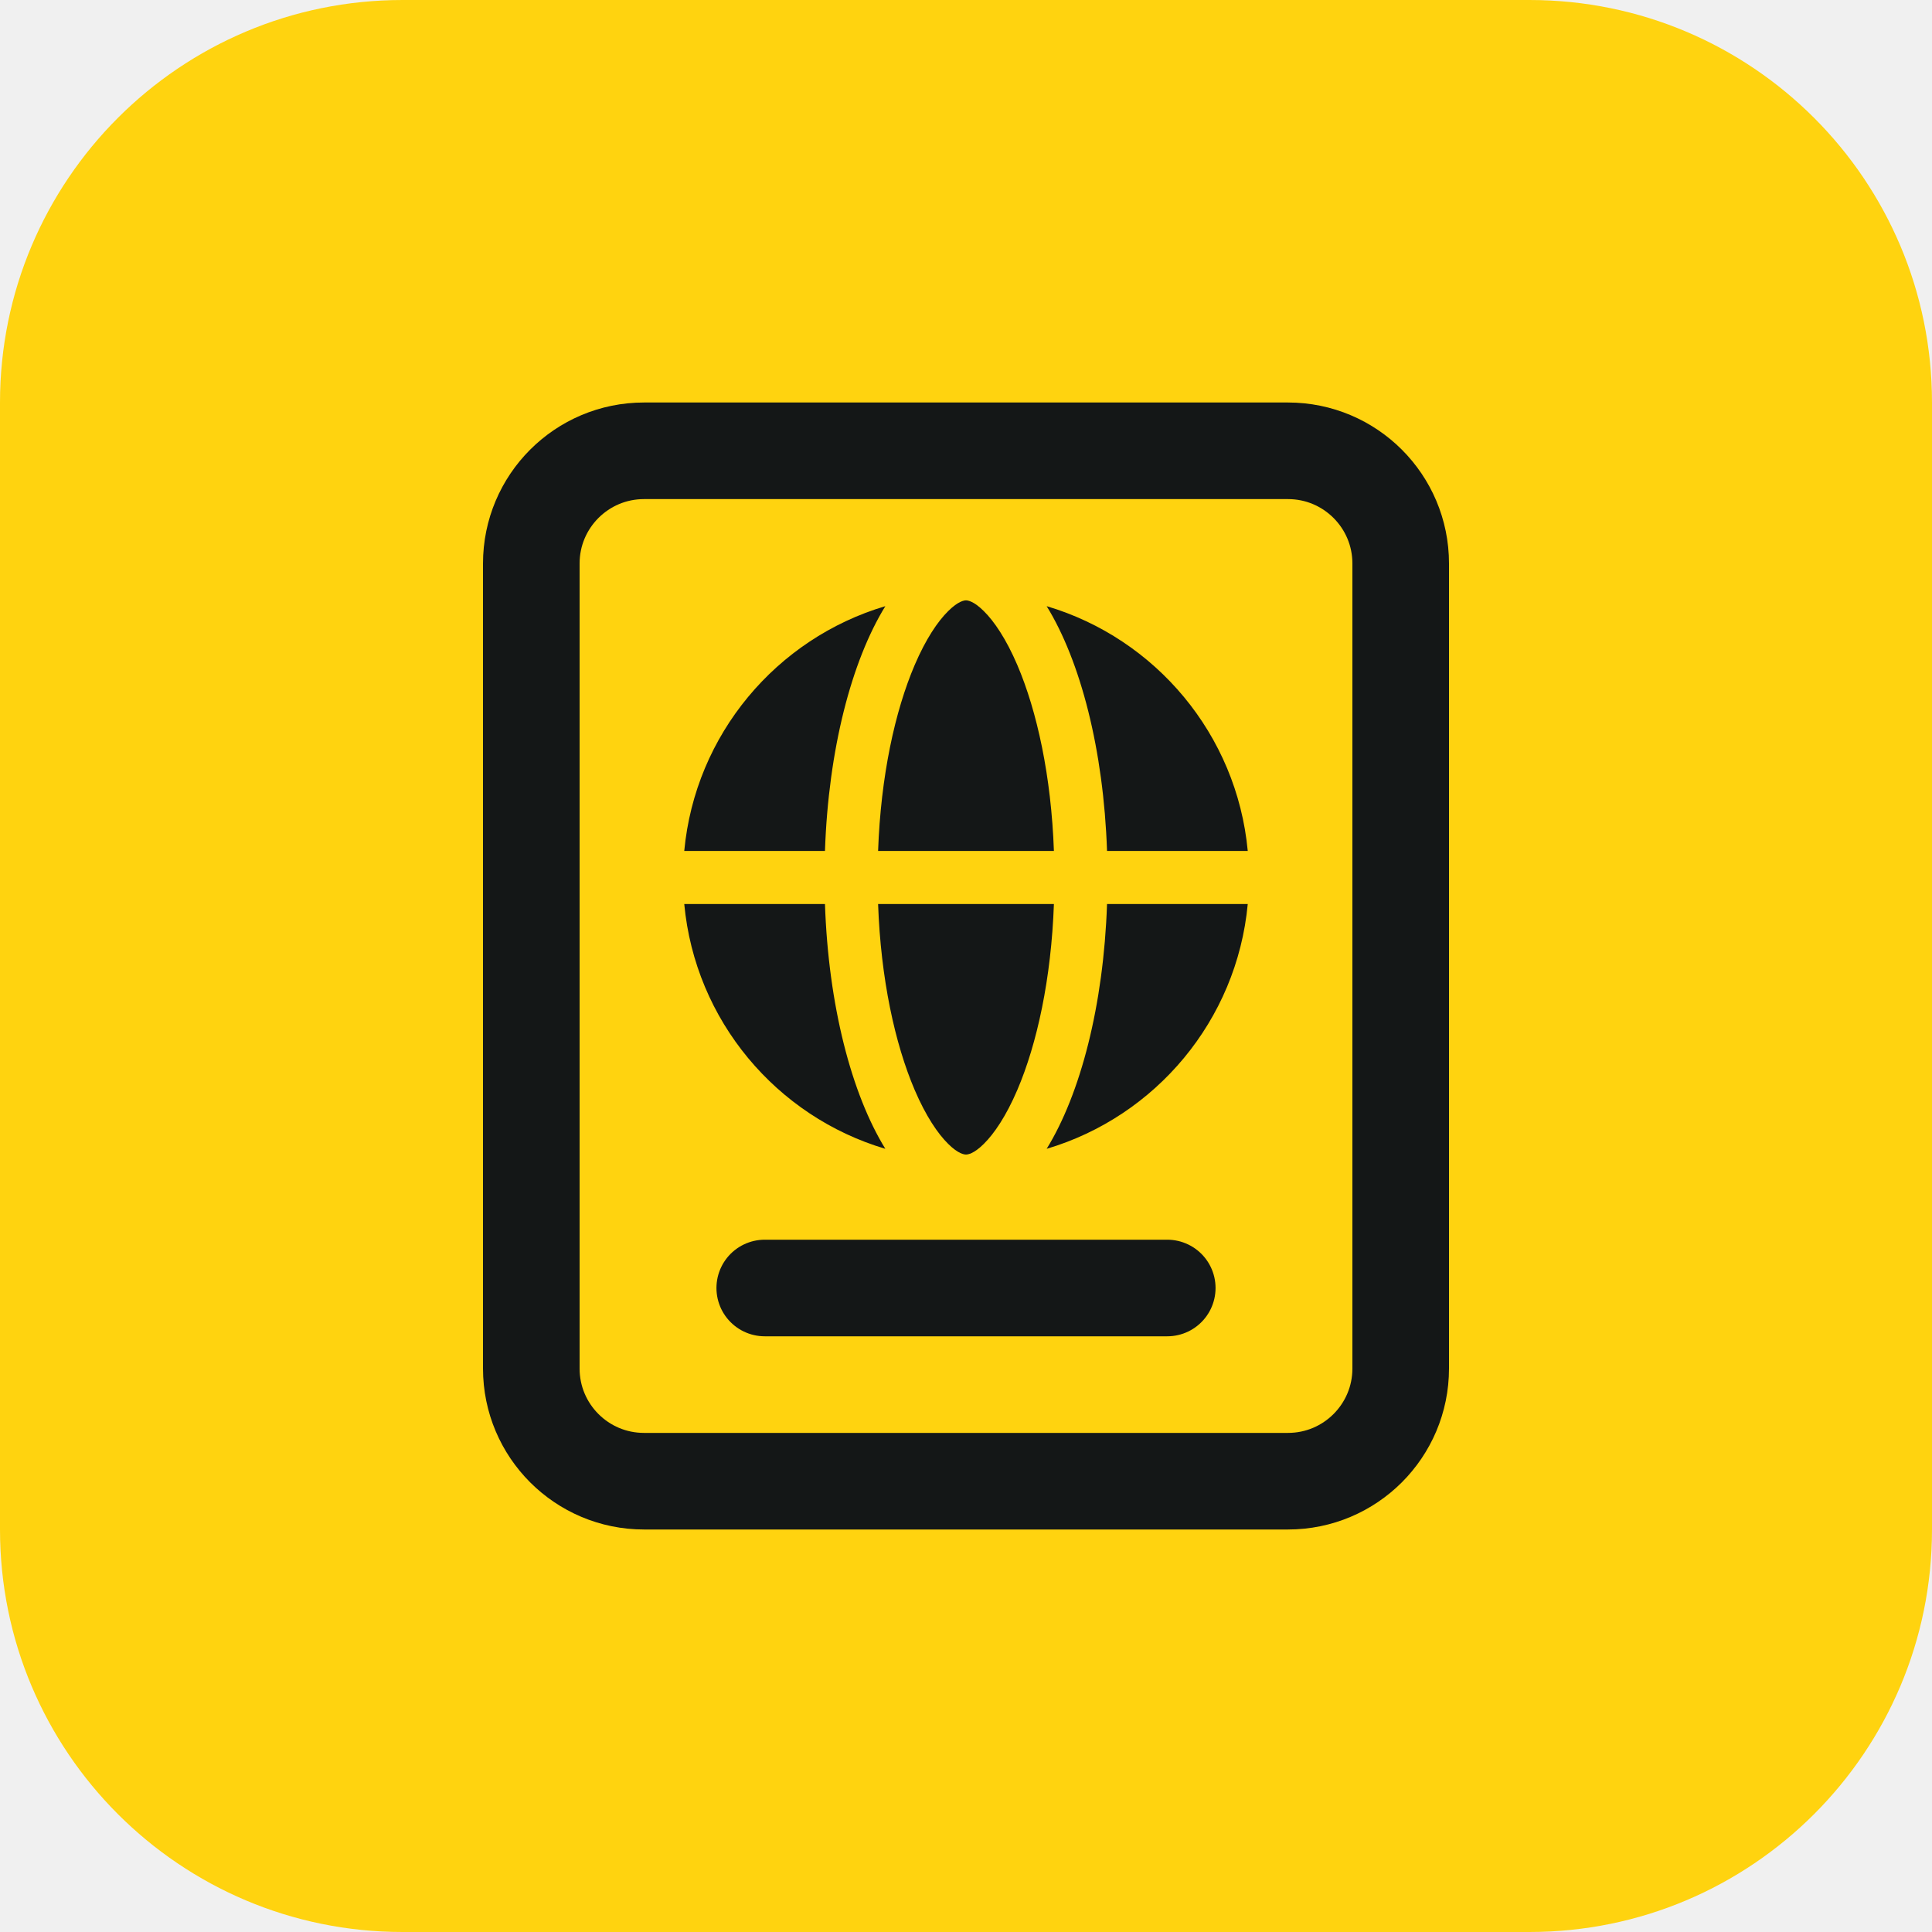
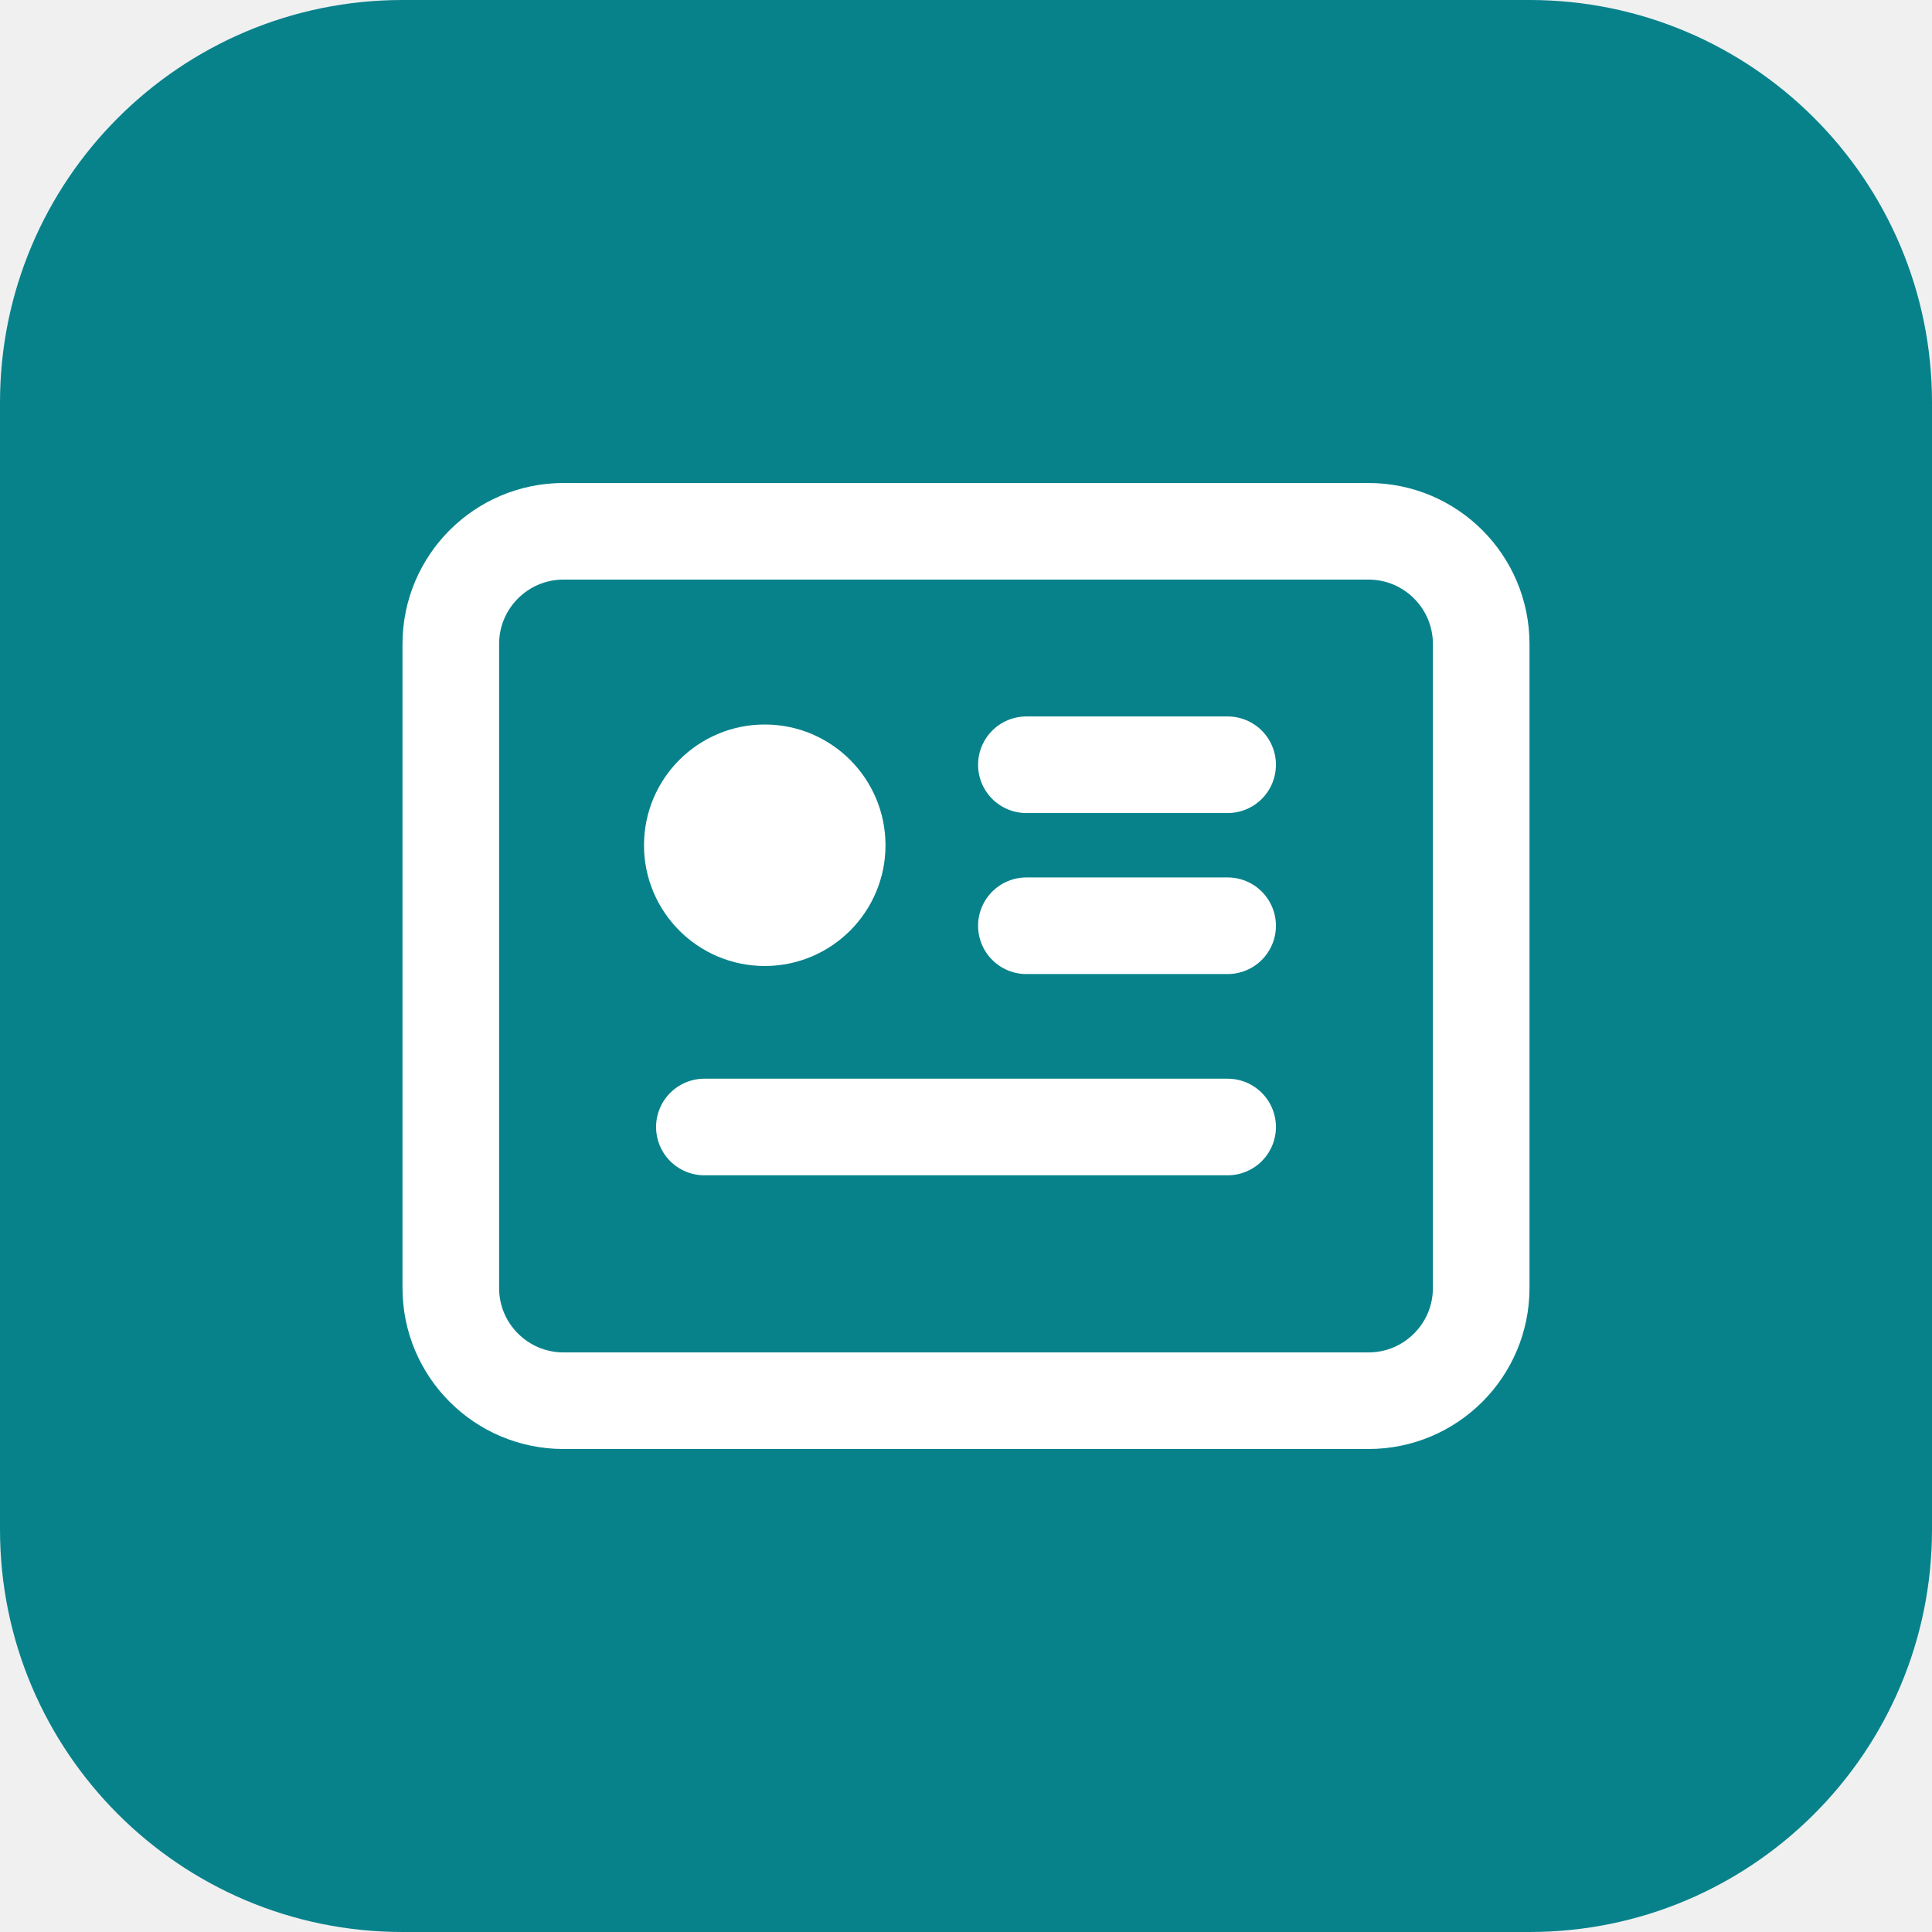
<svg xmlns="http://www.w3.org/2000/svg" width="24" height="24" viewBox="0 0 24 24" fill="none">
-   <rect width="24" height="24" rx="5" fill="#FFD30F" />
-   <rect x="17.4" y="5.6" width="12.8" height="10.8" rx="1.4" transform="rotate(90 17.4 5.6)" stroke="#141717" stroke-width="1.2" />
-   <path d="M9.5 16H14.5" stroke="#141717" stroke-width="1.2" stroke-linecap="round" />
-   <path fill-rule="evenodd" clip-rule="evenodd" d="M13.092 11.23H10.908C10.941 12.158 11.117 12.966 11.363 13.541C11.501 13.863 11.649 14.082 11.779 14.21C11.906 14.336 11.98 14.342 12 14.342C12.02 14.342 12.094 14.336 12.221 14.21C12.351 14.082 12.499 13.863 12.637 13.541C12.883 12.966 13.059 12.158 13.092 11.23ZM10.908 10.571C10.941 9.643 11.117 8.835 11.363 8.26C11.501 7.938 11.649 7.719 11.779 7.591C11.906 7.465 11.98 7.458 12 7.458C12.02 7.458 12.094 7.465 12.221 7.591C12.351 7.719 12.499 7.938 12.637 8.26C12.883 8.835 13.059 9.643 13.092 10.571H10.908ZM10.248 10.571H8.5C8.635 9.124 9.646 7.931 10.998 7.53C10.578 8.212 10.291 9.311 10.248 10.571ZM10.248 11.23H8.5C8.635 12.677 9.646 13.87 10.998 14.271C10.578 13.589 10.291 12.49 10.248 11.23ZM13.752 11.23H15.5C15.365 12.677 14.354 13.87 13.002 14.271C13.422 13.589 13.709 12.49 13.752 11.23ZM15.5 10.571H13.752C13.709 9.311 13.422 8.212 13.002 7.53C14.354 7.931 15.365 9.124 15.5 10.571Z" fill="#141717" />
+   <g clip-path="url(#clip0_2941_4894)">
+     <path d="M19 0H5C2.239 0 0 2.239 0 5V19C0 21.761 2.239 24 5 24H19C21.761 24 24 21.761 24 19V5C24 2.239 21.761 0 19 0Z" fill="#07828B" />
+     <path d="M17 6.6H7C6.227 6.6 5.6 7.227 5.6 8V16C5.6 16.773 6.227 17.4 7 17.4H17C17.773 17.4 18.4 16.773 18.4 16V8C18.4 7.227 17.773 6.6 17 6.6Z" stroke="white" stroke-width="1.2" />
+     <path d="M10.5 10.5C10.5 11.052 10.052 11.5 9.5 11.5C8.948 11.5 8.5 11.052 8.5 10.5C8.5 9.948 8.948 9.5 9.5 9.5C10.052 9.5 10.5 9.948 10.5 10.5Z" fill="white" stroke="white" />
+     <path d="M8.75 14H15.25H8.75Z" fill="white" />
+     <path d="M8.75 14H15.25" stroke="white" stroke-width="1.2" stroke-linecap="round" />
+     <path d="M12.75 9.5H15.25H12.75Z" fill="white" />
+     <path d="M12.75 9.5H15.25" stroke="white" stroke-width="1.2" stroke-linecap="round" />
+     <path d="M12.75 11.5H15.25H12.75Z" fill="white" />
+     <path d="M12.75 11.5H15.25" stroke="white" stroke-width="1.2" stroke-linecap="round" />
+   </g>
+   <defs>
+     <clipPath id="clip0_2941_4894">
+       <rect width="24" height="24" fill="white" />
+     </clipPath>
+   </defs>
</svg>
